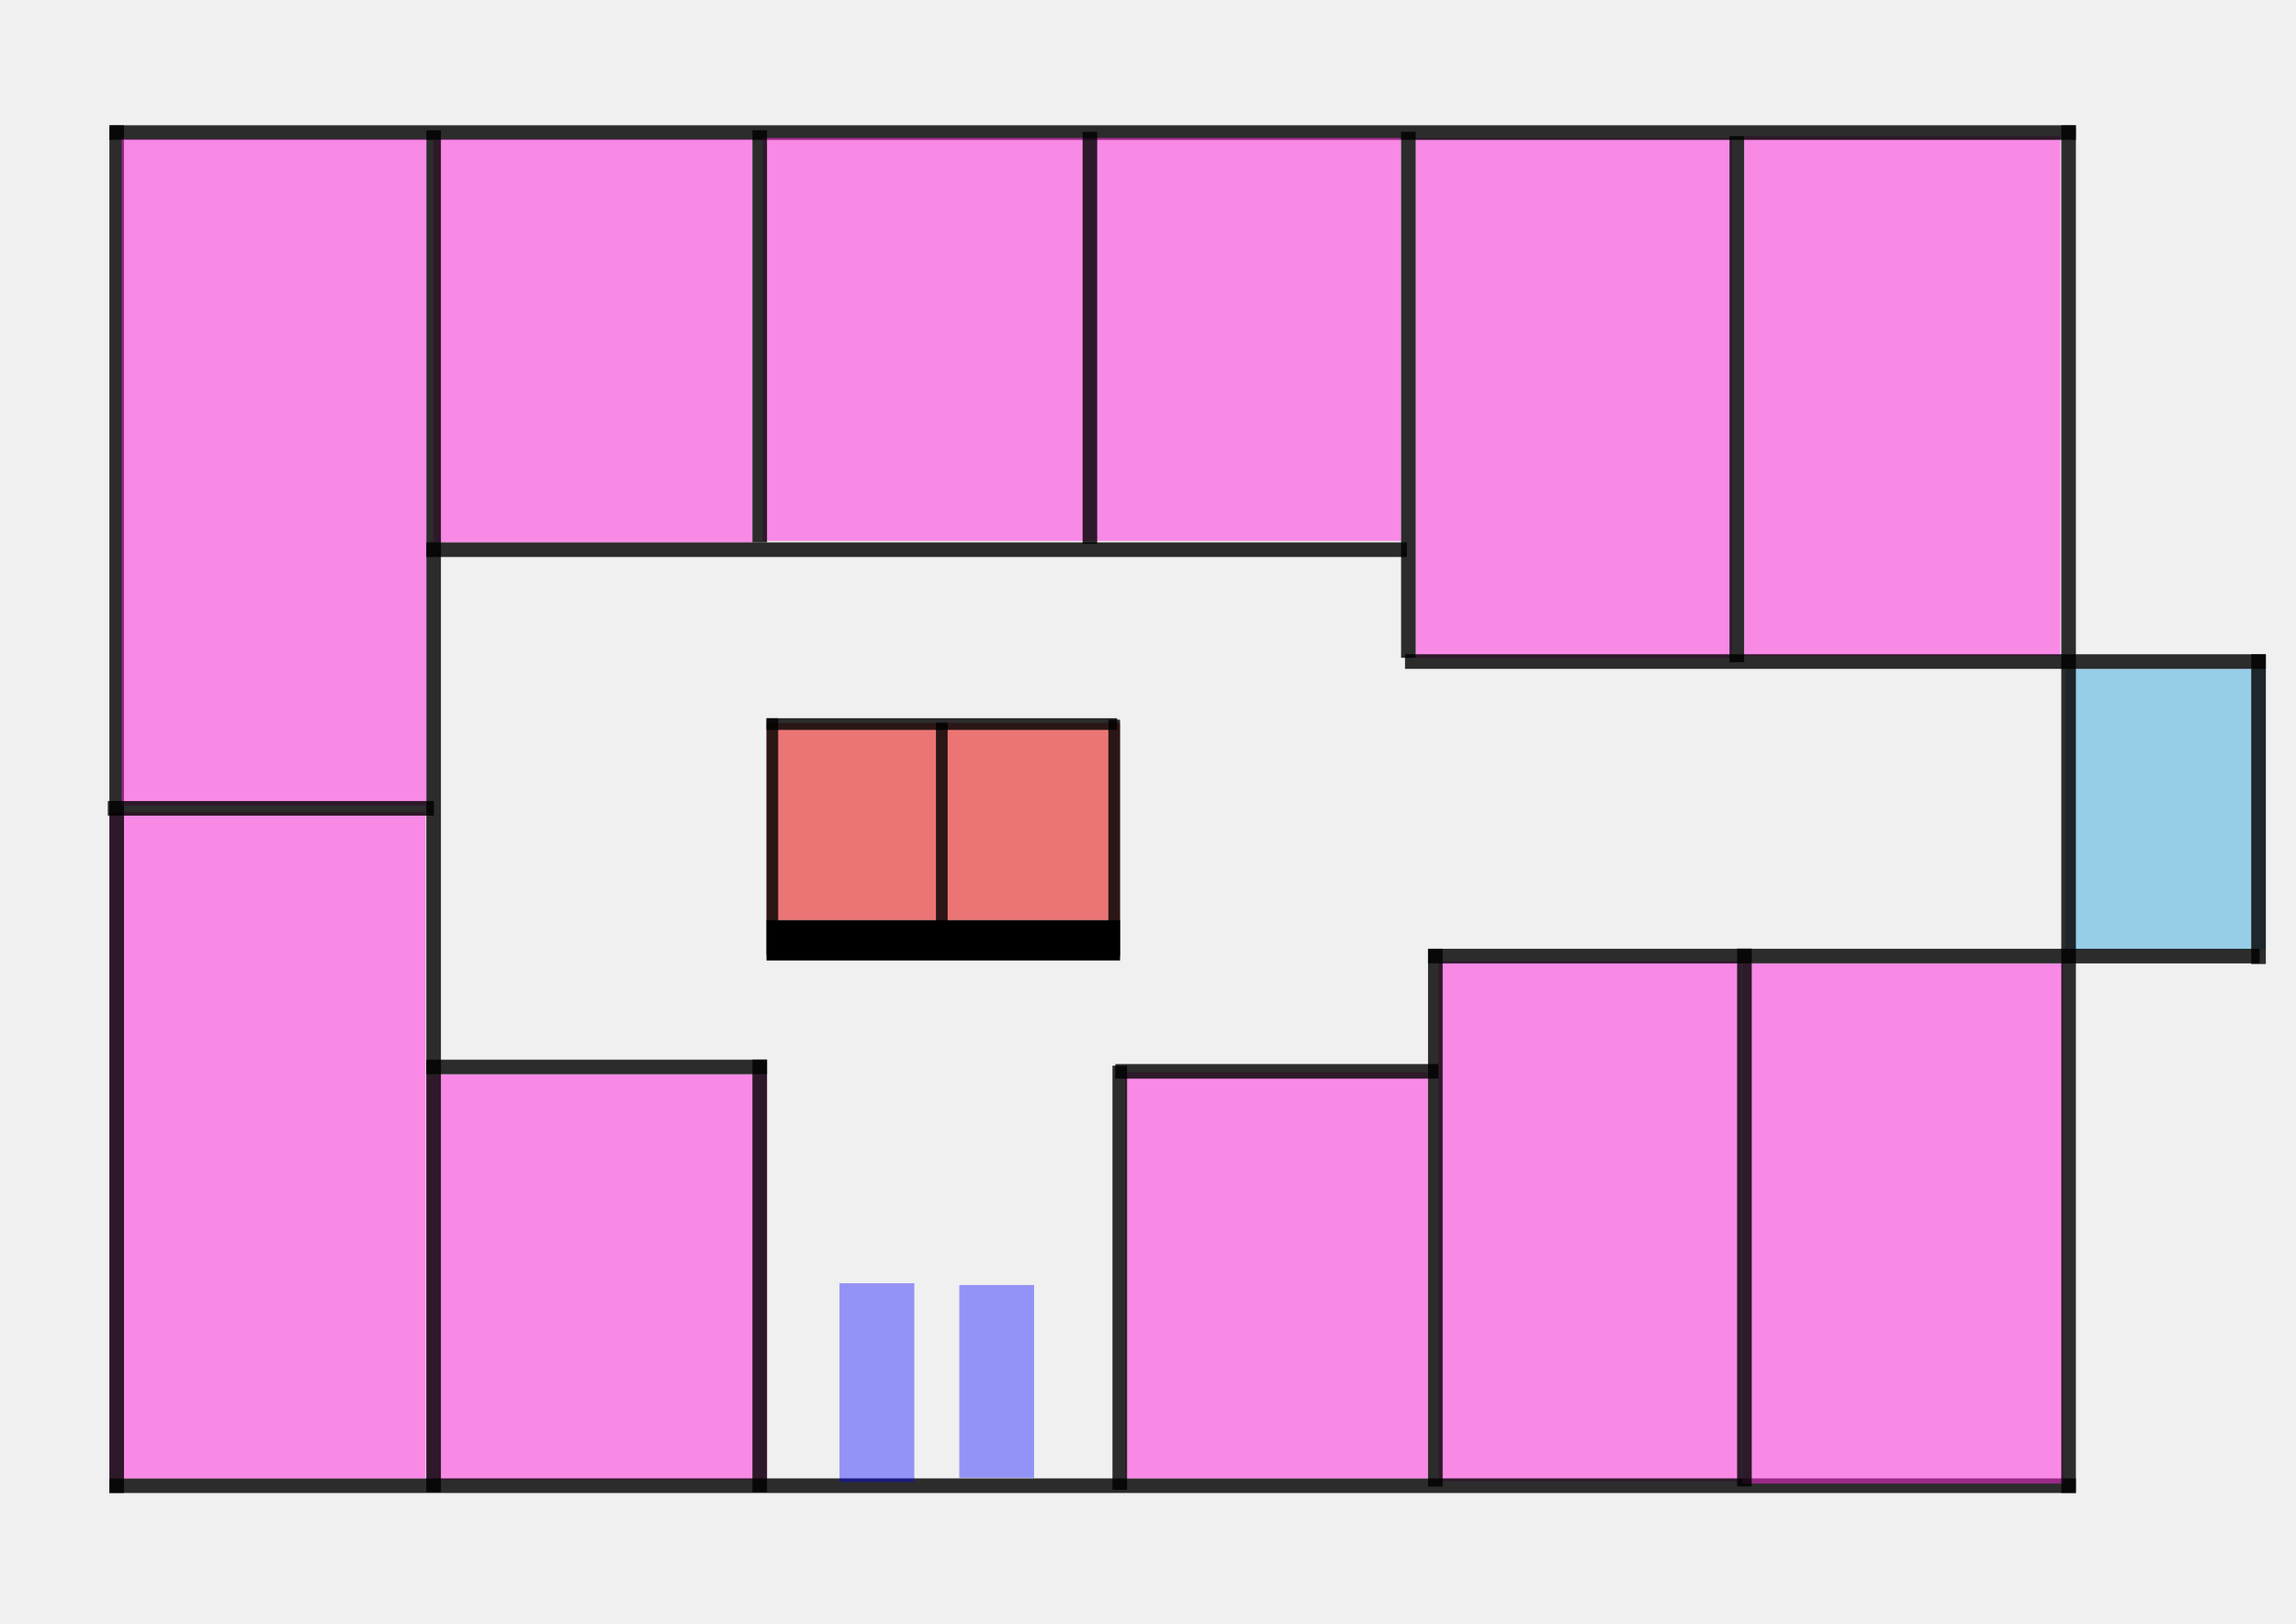
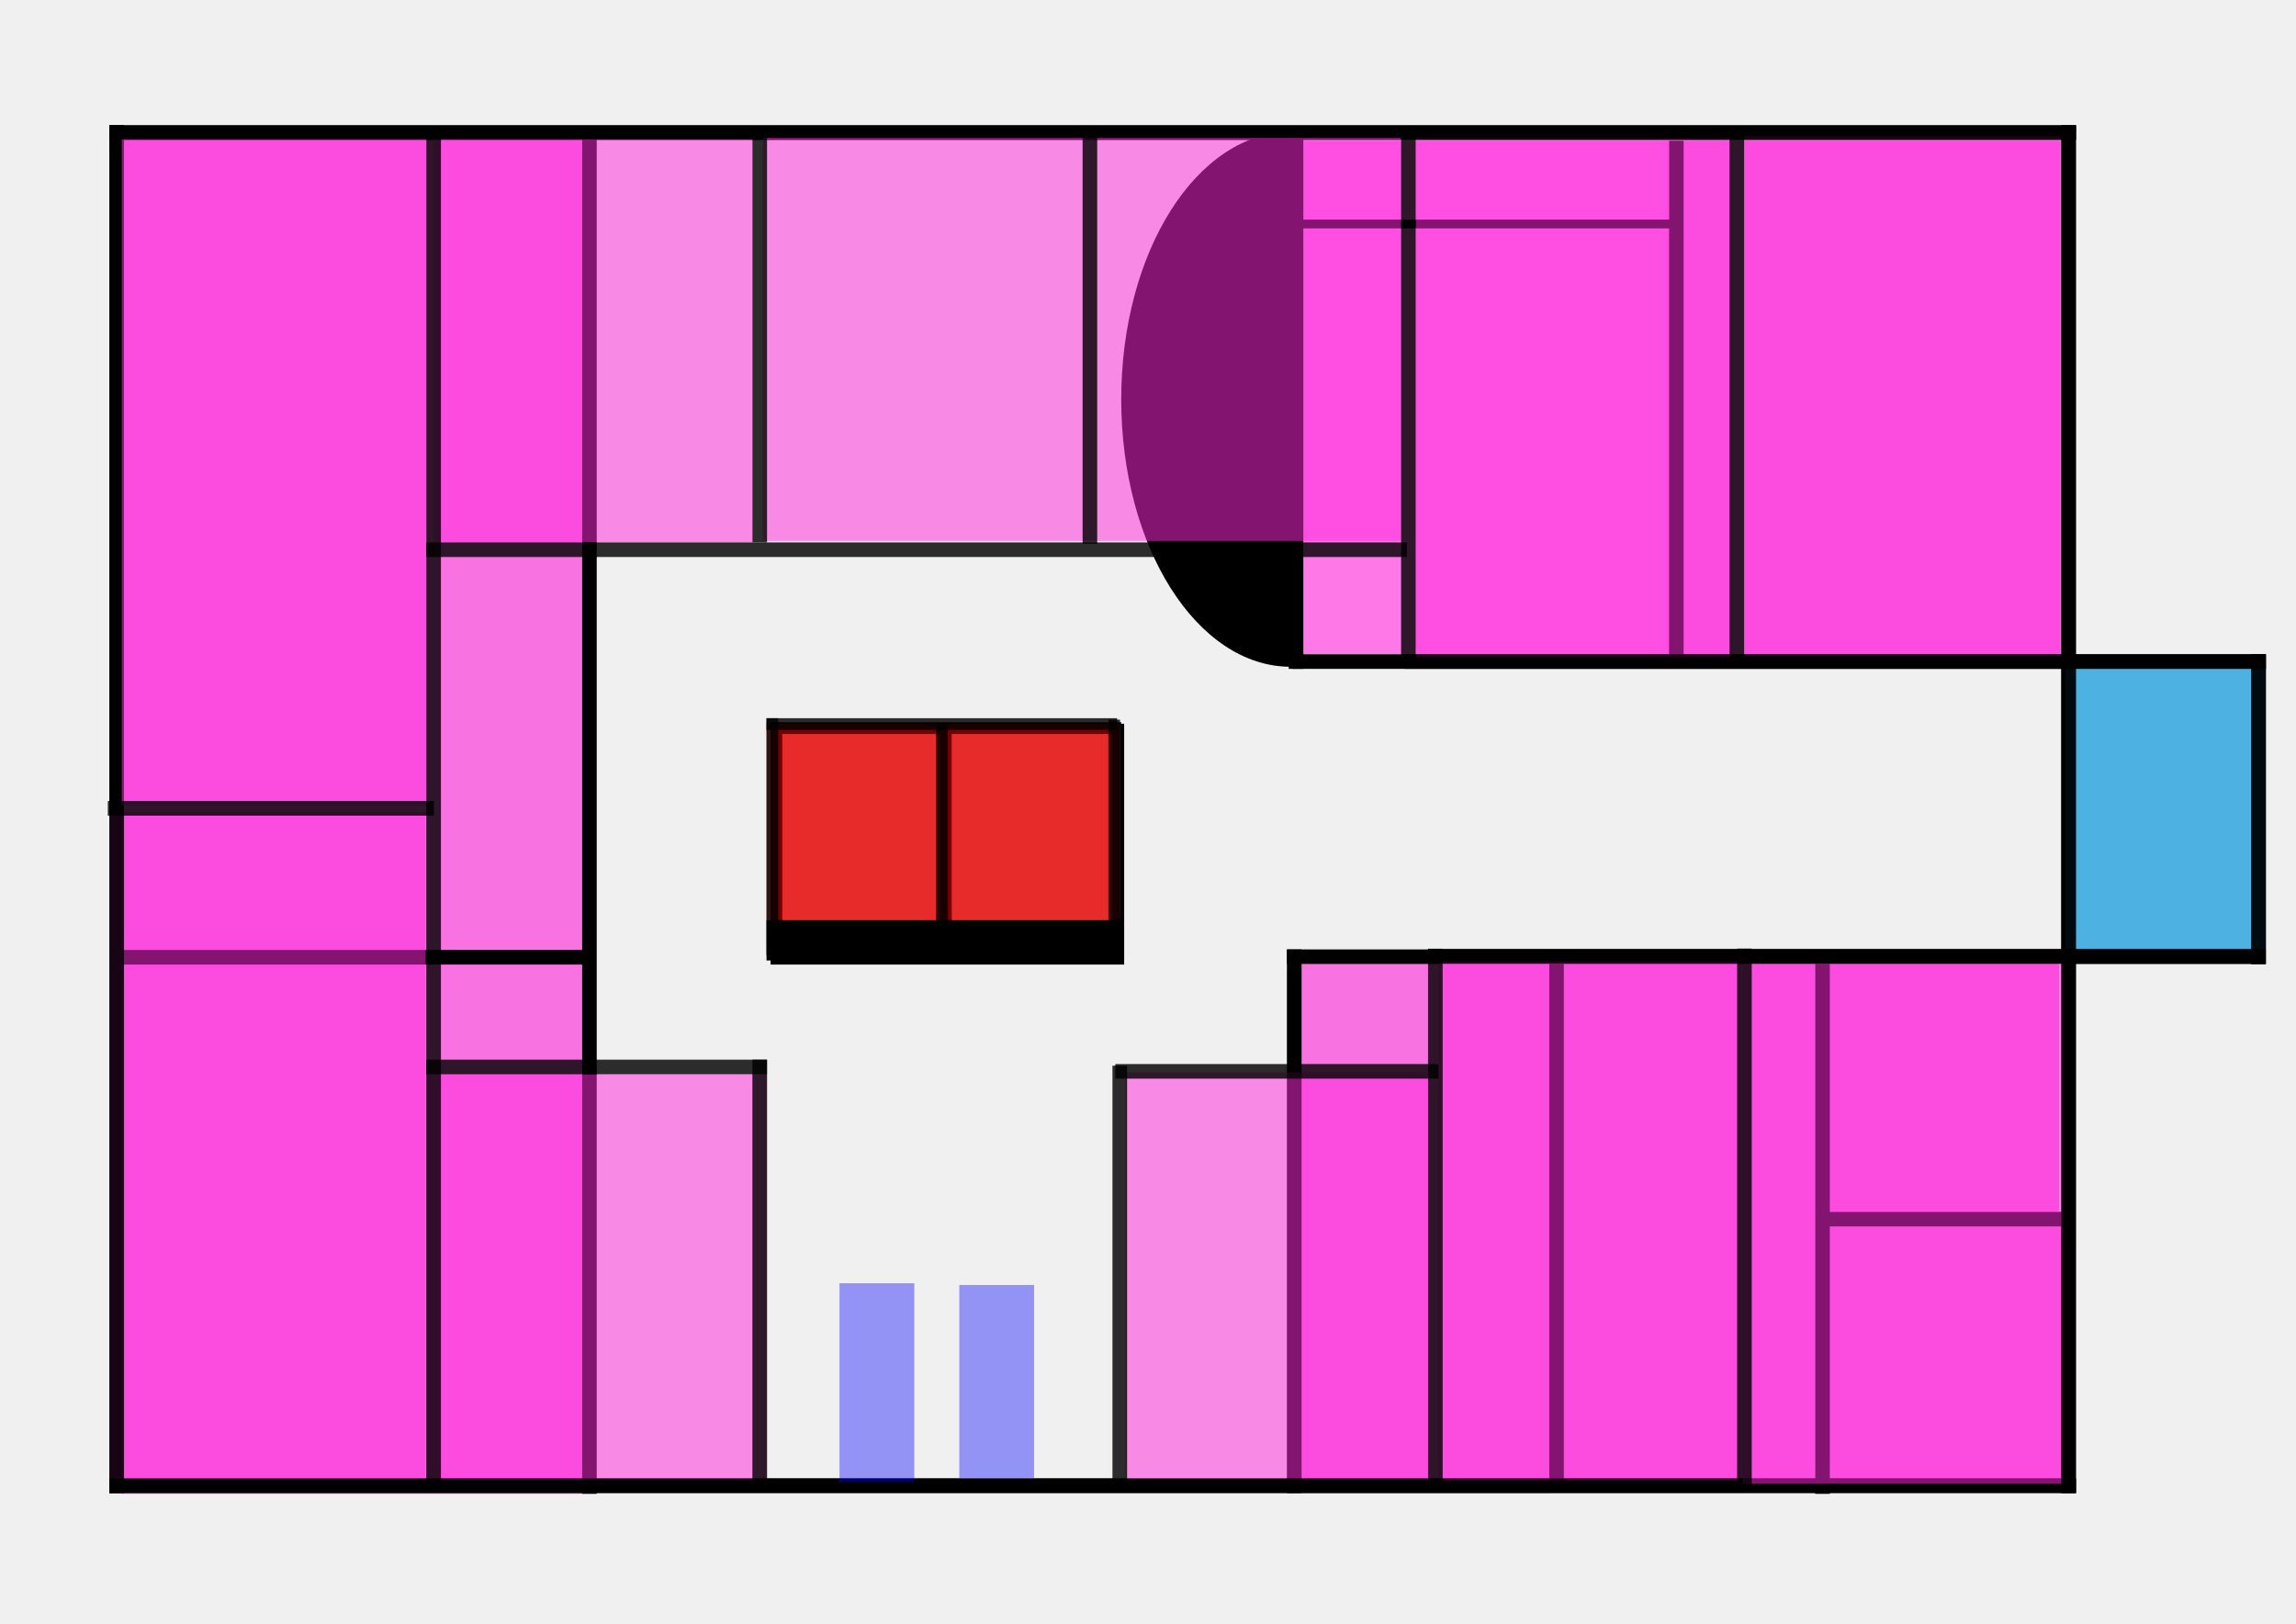
<svg xmlns="http://www.w3.org/2000/svg" width="297mm" height="210mm" viewBox="0 0 297 210" version="1.1" id="svg8">
  <defs id="defs2" />
-   <g id="layer1" transform="translate(0,-87)" style="display:none;opacity:0.691">
+   <g id="layer1" transform="translate(0,-87)" style="display:inline;opacity:1">
    <ellipse id="path4067" cx="-138.651" cy="166.96" rx="34.585" ry="21.923" style="stroke-width:0.297" transform="rotate(-90)" />
    <rect id="rect3728" width="176.893" height="1.89" x="-280.097" y="14.151" style="stroke-width:0.263" transform="rotate(-90)" />
    <rect style="fill:#ff29da;fill-opacity:0.632;stroke-width:0.33" id="rect4878-5-5-37-9" width="34.018" height="68.414" x="166.476" y="211.683" />
    <rect style="fill:#ff29da;fill-opacity:0.632;stroke-width:0.228" id="rect4878-5-5-37-9-4-8" width="32.506" height="34.396" x="235.336" y="244.9" />
    <rect style="fill:#ff29da;fill-opacity:0.632;stroke-width:0.322" id="rect4878-5-5-37-9-4" width="32.506" height="68.414" x="202.3" y="211.411" />
    <rect style="fill:#ff29da;fill-opacity:0.632;stroke-width:0.439" id="rect4878-5-5-37-9-4-8-3-0-5-1-0" width="59.531" height="69.283" x="15.769" y="210.92" />
    <rect id="rect3728-6" width="254.378" height="1.89" x="14.151" y="278.207" style="stroke-width:0.315" />
    <rect style="fill:#0094da;fill-opacity:0.488;stroke-width:0.21" id="rect4878-5-5-37-9-4-8-6" width="25.929" height="36.286" x="267.169" y="173.508" />
    <rect id="rect3728-6-6" width="70.304" height="1.89" x="209.793" y="-268.529" style="stroke-width:0.166" transform="rotate(90)" />
    <rect id="rect3728-6-6-6" width="26.458" height="1.89" x="-293.098" y="-211.683" style="stroke-width:0.102" transform="scale(-1)" />
    <rect id="rect3728-6-6-6-9" width="26.458" height="1.89" x="-293.098" y="-173.508" style="stroke-width:0.102" transform="scale(-1)" />
    <rect id="rect3728-6-6-6-9-2" width="40.065" height="1.89" x="-211.683" y="291.208" style="stroke-width:0.125" transform="rotate(-90)" />
    <rect id="rect3728-6-6-2" width="108.479" height="1.89" x="103.204" y="-268.529" style="stroke-width:0.206" transform="rotate(90)" />
    <rect id="rect4876" width="70.304" height="48.381" x="-173.508" y="167.232" style="fill:#ffffff;stroke-width:0.305" transform="rotate(-90)" />
    <rect style="fill:#ff29da;fill-opacity:0.632;stroke-width:0.155" id="rect4878-5-5-37-9-4-8-3-0-5-3" width="48.842" height="10.553" x="167.066" y="105.2" />
    <rect style="fill:#ff29da;fill-opacity:0.632;stroke-width:0.544" id="rect4878-5-5-37-9-4-8-3-0-5-1" width="59.531" height="106.552" x="15.769" y="104.368" />
    <rect id="rect3728-6-6-2-8" width="254.378" height="1.89" x="14.151" y="103.204" style="stroke-width:0.315" />
    <rect id="rect3728-6-6-6-0" width="32.506" height="1.89" x="-268.257" y="-245.618" style="stroke-width:0.113" transform="scale(-1)" />
    <rect style="fill:#ff29da;fill-opacity:0.632;stroke-width:0.214" id="rect4878-5-5-37-9-4-8-3" width="30.616" height="32.128" x="235.751" y="211.6" />
    <rect id="rect3728-6-6-6-0-2" width="102.054" height="1.89" x="-268.529" y="-211.683" style="stroke-width:0.2" transform="scale(-1)" />
    <rect id="rect3728-4" width="176.893" height="1.89" x="-280.203" y="75.3" style="stroke-width:0.263" transform="rotate(-90)" />
    <rect id="rect3728-6-6-6-0-0" width="60.476" height="1.89" x="-76.245" y="-211.751" style="stroke-width:0.154" transform="scale(-1)" />
    <rect id="rect3728-6-6-7" width="70.304" height="1.89" x="209.899" y="-236.696" style="stroke-width:0.166" transform="rotate(90)" />
    <rect id="rect3728-6-6-7-8" width="68.414" height="1.89" x="211.411" y="-202.3" style="stroke-width:0.163" transform="rotate(90)" />
    <rect id="rect3728-6-6-7-8-9" width="70.304" height="1.89" x="209.793" y="-168.366" style="stroke-width:0.166" transform="rotate(90)" />
    <rect style="fill:#ff29da;fill-opacity:0.632;stroke-width:0.356" id="rect4878-5-5-37-9-4-8-3-0-5" width="48.842" height="55.532" x="167.232" y="116.085" />
    <rect id="rect3728-6-6-7-8-9-6" width="68.792" height="1.89" x="104.716" y="-168.593" style="stroke-width:0.164" transform="rotate(90)" />
    <rect style="fill:#ff29da;fill-opacity:0.632;stroke-width:0.392" id="rect4878-5-5-37-9-4-8-3-0" width="48.842" height="67.25" x="217.797" y="105.2" />
    <rect id="rect3728-6-6-7-8-9-6-2" width="68.036" height="1.89" x="105.2" y="-217.797" style="stroke-width:0.163" transform="rotate(90)" />
    <rect id="rect3728-6-6-7-8-9-6-2-5" width="1.134" height="53.295" x="115.405" y="-217.419" style="stroke-width:0.112" transform="rotate(90)" />
    <rect id="rect3728-6-6-6-0-2-8" width="99.408" height="1.89" x="-266.64" y="-173.508" style="stroke-width:0.197" transform="scale(-1)" />
    <rect style="fill:#e60000;fill-opacity:0.632;stroke-width:0.233" id="rect4878-5-5-37" width="45.735" height="25.476" x="99.68" y="181.06" />
    <rect style="fill:#000000;stroke-width:0.046" id="rect4878" width="30.616" height="1.512" x="-211.033" y="99.68" transform="rotate(-90)" />
    <rect style="fill:#000000;stroke-width:0.046" id="rect4878-5" width="30.616" height="1.512" x="-211.222" y="143.903" transform="rotate(-90)" />
    <rect style="fill:#000000;stroke-width:0.106" id="rect4878-5-5" width="45.735" height="5.216" x="99.68" y="206.535" />
    <rect style="fill:#000000;stroke-width:0.046" id="rect4878-5-3" width="30.616" height="1.512" x="-211.6" y="121.603" transform="rotate(-90)" />
    <rect style="fill:#000000;stroke-width:0.057" id="rect4878-5-5-3-2" width="45.357" height="1.512" x="99.68" y="180.417" />
  </g>
  <g id="layer2" style="display:inline;opacity:1">
    <rect style="display:inline;opacity:0.813;fill:#ff29da;fill-opacity:0.632;stroke-width:0.358" id="rect4878-5-5-37-9-4-8-3-0-9-1" width="40.905" height="67.25" x="183.129" y="17.829" />
    <rect style="display:inline;opacity:0.813;fill:#ff29da;fill-opacity:0.632;stroke-width:0.358" id="rect4878-5-5-37-9-4-8-3-0-9" width="40.905" height="67.25" x="225.614" y="17.61" />
    <rect id="rect3728-6-6-2-8-4" width="254.378" height="1.89" x="14.151" y="16.204" style="display:inline;opacity:0.813;stroke-width:0.315" />
    <rect style="display:inline;opacity:0.813;fill:#ff29da;fill-opacity:0.632;stroke-width:0.329" id="rect4878-5-5-37-9-4-8-3-0-9-1-5-7-1-2-3-2" width="44.072" height="52.508" x="55.147" y="138.94" />
    <rect style="display:inline;opacity:0.813;fill:#ff29da;fill-opacity:0.632;stroke-width:0.351" id="rect4878-5-5-37-9-4-8-3-0-9-1-5-7-1-2-3-2-2-3" width="39.158" height="67.28" x="186.085" y="124.298" />
    <rect id="rect3728-6-6-2-8-4-6" width="254.378" height="1.89" x="14.151" y="191.207" style="display:inline;opacity:0.813;stroke-width:0.315" />
    <rect style="display:inline;opacity:0.813;fill:#ff29da;fill-opacity:0.632;stroke-width:0.406" id="rect4878-5-5-37-9-4-8-3-0-9-1-5-7-1-2-3" width="40.905" height="86.194" x="14.151" y="105.013" />
    <rect id="rect3728-6-6-2-8-4-6-3" width="176.893" height="1.89" x="16.204" y="-16.041" style="display:inline;opacity:0.813;stroke-width:0.263" transform="rotate(90)" />
    <rect style="display:inline;opacity:0.777;fill:#0094da;fill-opacity:0.488;stroke-width:0.21" id="rect4878-5-5-37-9-4-8-6-0" width="25.929" height="36.286" x="267.169" y="86.508" />
    <rect style="display:inline;opacity:0.813;fill:#ff29da;fill-opacity:0.632;stroke-width:0.361" id="rect4878-5-5-37-9-4-8-3-0-9-1-5-7-1-2-3-2-2-3-9" width="41.518" height="67.28" x="225.379" y="124.6" />
    <rect id="rect3728-6-6-2-8-4-6-3-7" width="176.893" height="1.89" x="16.204" y="-268.529" style="display:inline;opacity:0.813;stroke-width:0.263" transform="rotate(90)" />
    <rect id="rect3728-6-6-2-8-4-6-3-7-3" width="40.065" height="1.89" x="84.618" y="-293.098" style="display:inline;opacity:0.813;stroke-width:0.125" transform="rotate(90)" />
    <rect id="rect3728-6-6-2-8-4-0" width="111.352" height="1.89" x="181.746" y="84.618" style="display:inline;opacity:0.813;stroke-width:0.209" />
    <rect id="rect3728-6-6-2-8-4-0-3" width="107.572" height="1.89" x="184.725" y="122.71" style="display:inline;opacity:0.813;stroke-width:0.205" />
    <rect id="rect3728-6-6-2-8-4-6-3-7-3-8" width="69.548" height="1.89" x="122.688" y="-226.597" style="display:inline;opacity:0.813;stroke-width:0.165" transform="rotate(90)" />
    <rect style="display:inline;opacity:0.813;fill:#ff29da;fill-opacity:0.632;stroke-width:0.31" id="rect4878-5-5-37-9-4-8-3-0-9-1-5-7-1-2-3-2-2" width="39.158" height="52.508" x="145.566" y="138.691" />
    <rect id="rect3728-6-6-2-8-4-6-3-7-3-8-8" width="69.548" height="1.89" x="122.71" y="-186.614" style="display:inline;opacity:0.813;stroke-width:0.165" transform="rotate(90)" />
    <rect id="rect3728-6-6-2-8-4-6-3-7-3-8-8-6" width="54.871" height="1.89" x="137.829" y="-145.793" style="display:inline;opacity:0.813;stroke-width:0.146" transform="rotate(90)" />
    <rect id="rect3728-6-6-2-8-4-6-3-7-3-8-8-6-2" width="55.94" height="1.89" x="137.051" y="-99.219" style="display:inline;opacity:0.813;stroke-width:0.148" transform="rotate(90)" />
    <rect style="display:inline;opacity:0.813;fill:#ff29da;fill-opacity:0.632;stroke-width:0.317" id="rect4878-5-5-37-9-4-8-3-0-9-1-5" width="41.283" height="52.13" x="139.957" y="17.829" />
    <rect id="rect3728-6-6-2-8-4-0-3-0" width="41.804" height="1.89" x="144.274" y="137.618" style="display:inline;opacity:0.813;stroke-width:0.128" />
    <rect style="display:inline;opacity:0.813;fill:#ff29da;fill-opacity:0.632;stroke-width:0.317" id="rect4878-5-5-37-9-4-8-3-0-9-1-5-7" width="41.283" height="52.13" x="98.675" y="17.829" />
    <rect id="rect3728-6-6-2-8-4-0-3-0-2" width="44.072" height="1.89" x="55.147" y="137.051" style="display:inline;opacity:0.813;stroke-width:0.131" />
    <rect style="display:inline;opacity:0.813;fill:#ff29da;fill-opacity:0.632;stroke-width:0.317" id="rect4878-5-5-37-9-4-8-3-0-9-1-5-7-1" width="41.283" height="52.13" x="56.046" y="18.018" />
    <rect id="rect3728-6-6-2-8-4-6-3-7-3-8-8-6-2-5" width="176.137" height="1.89" x="16.854" y="-57.037" style="display:inline;opacity:0.813;stroke-width:0.262" transform="rotate(90)" />
    <rect style="display:inline;opacity:0.813;fill:#ff29da;fill-opacity:0.632;stroke-width:0.398" id="rect4878-5-5-37-9-4-8-3-0-9-1-5-7-1-2" width="39.393" height="86.194" x="15.754" y="18.018" />
    <rect id="rect3728-6-6-2-8-4-6-3-7-3-8-8-6-2-5-5" width="53.295" height="1.89" x="16.854" y="-99.219" style="display:inline;opacity:0.813;stroke-width:0.144" transform="rotate(90)" />
    <rect id="rect3728-6-6-2-8-4-6-3-7-3-8-8-6-2-5-5-1" width="53.295" height="1.89" x="17.043" y="-141.93" style="display:inline;opacity:0.813;stroke-width:0.144" transform="rotate(90)" />
    <rect id="rect3728-6-6-2-8-4-6-3-7-3-8-8-6-2-5-5-1-3" width="68.036" height="1.89" x="17.043" y="-183.129" style="display:inline;opacity:0.813;stroke-width:0.163" transform="rotate(90)" />
    <rect id="rect3728-6-6-2-8-4-6-3-7-3-8-8-6-2-5-5-1-3-0" width="68.036" height="1.89" x="17.61" y="-225.614" style="display:inline;opacity:0.813;stroke-width:0.163" transform="rotate(90)" />
    <rect id="rect3728-6-6-2-8-4-0-3-0-2-8" width="126.849" height="1.89" x="55.147" y="70.149" style="display:inline;opacity:0.813;stroke-width:0.223" />
    <rect style="display:inline;opacity:0.813;fill:#e60000;fill-opacity:0.632;stroke-width:0.233" id="rect4878-5-5-37-2" width="45.735" height="25.476" x="99.151" y="93.53" />
    <rect style="display:inline;opacity:0.813;fill:#000000;stroke-width:0.046" id="rect4878-4" width="30.616" height="1.512" x="-123.504" y="99.151" transform="rotate(-90)" />
    <rect style="display:inline;opacity:0.813;fill:#000000;stroke-width:0.046" id="rect4878-5-1" width="30.616" height="1.512" x="-123.693" y="143.374" transform="rotate(-90)" />
    <rect style="display:inline;opacity:1;fill:#000000;stroke-width:0.106" id="rect4878-5-5-5" width="45.735" height="5.216" x="99.151" y="119.006" />
    <rect style="display:inline;opacity:0.813;fill:#000000;stroke-width:0.046" id="rect4878-5-3-1" width="30.616" height="1.512" x="-124.071" y="121.073" transform="rotate(-90)" />
    <rect style="display:inline;opacity:0.813;fill:#000000;stroke-width:0.057" id="rect4878-5-5-3-2-0" width="45.357" height="1.512" x="99.151" y="92.888" />
    <rect id="rect3728-6-6-2-8-4-0-3-0-2-83" width="42.182" height="1.89" x="13.947" y="103.6" style="display:inline;opacity:0.813;stroke-width:0.128" />
    <rect id="rect3728-6-6-2-8-4-0-3-7-5" width="9.676" height="25.702" x="108.593" y="165.966" style="display:inline;opacity:0.813;fill:#0000ff;fill-opacity:0.475;stroke-width:0.227" />
    <rect id="rect3728-6-6-2-8-4-0-3-7-5-3" width="9.676" height="24.946" x="124.09" y="166.192" style="display:inline;opacity:0.813;fill:#0000ff;fill-opacity:0.475;stroke-width:0.223" />
  </g>
</svg>
